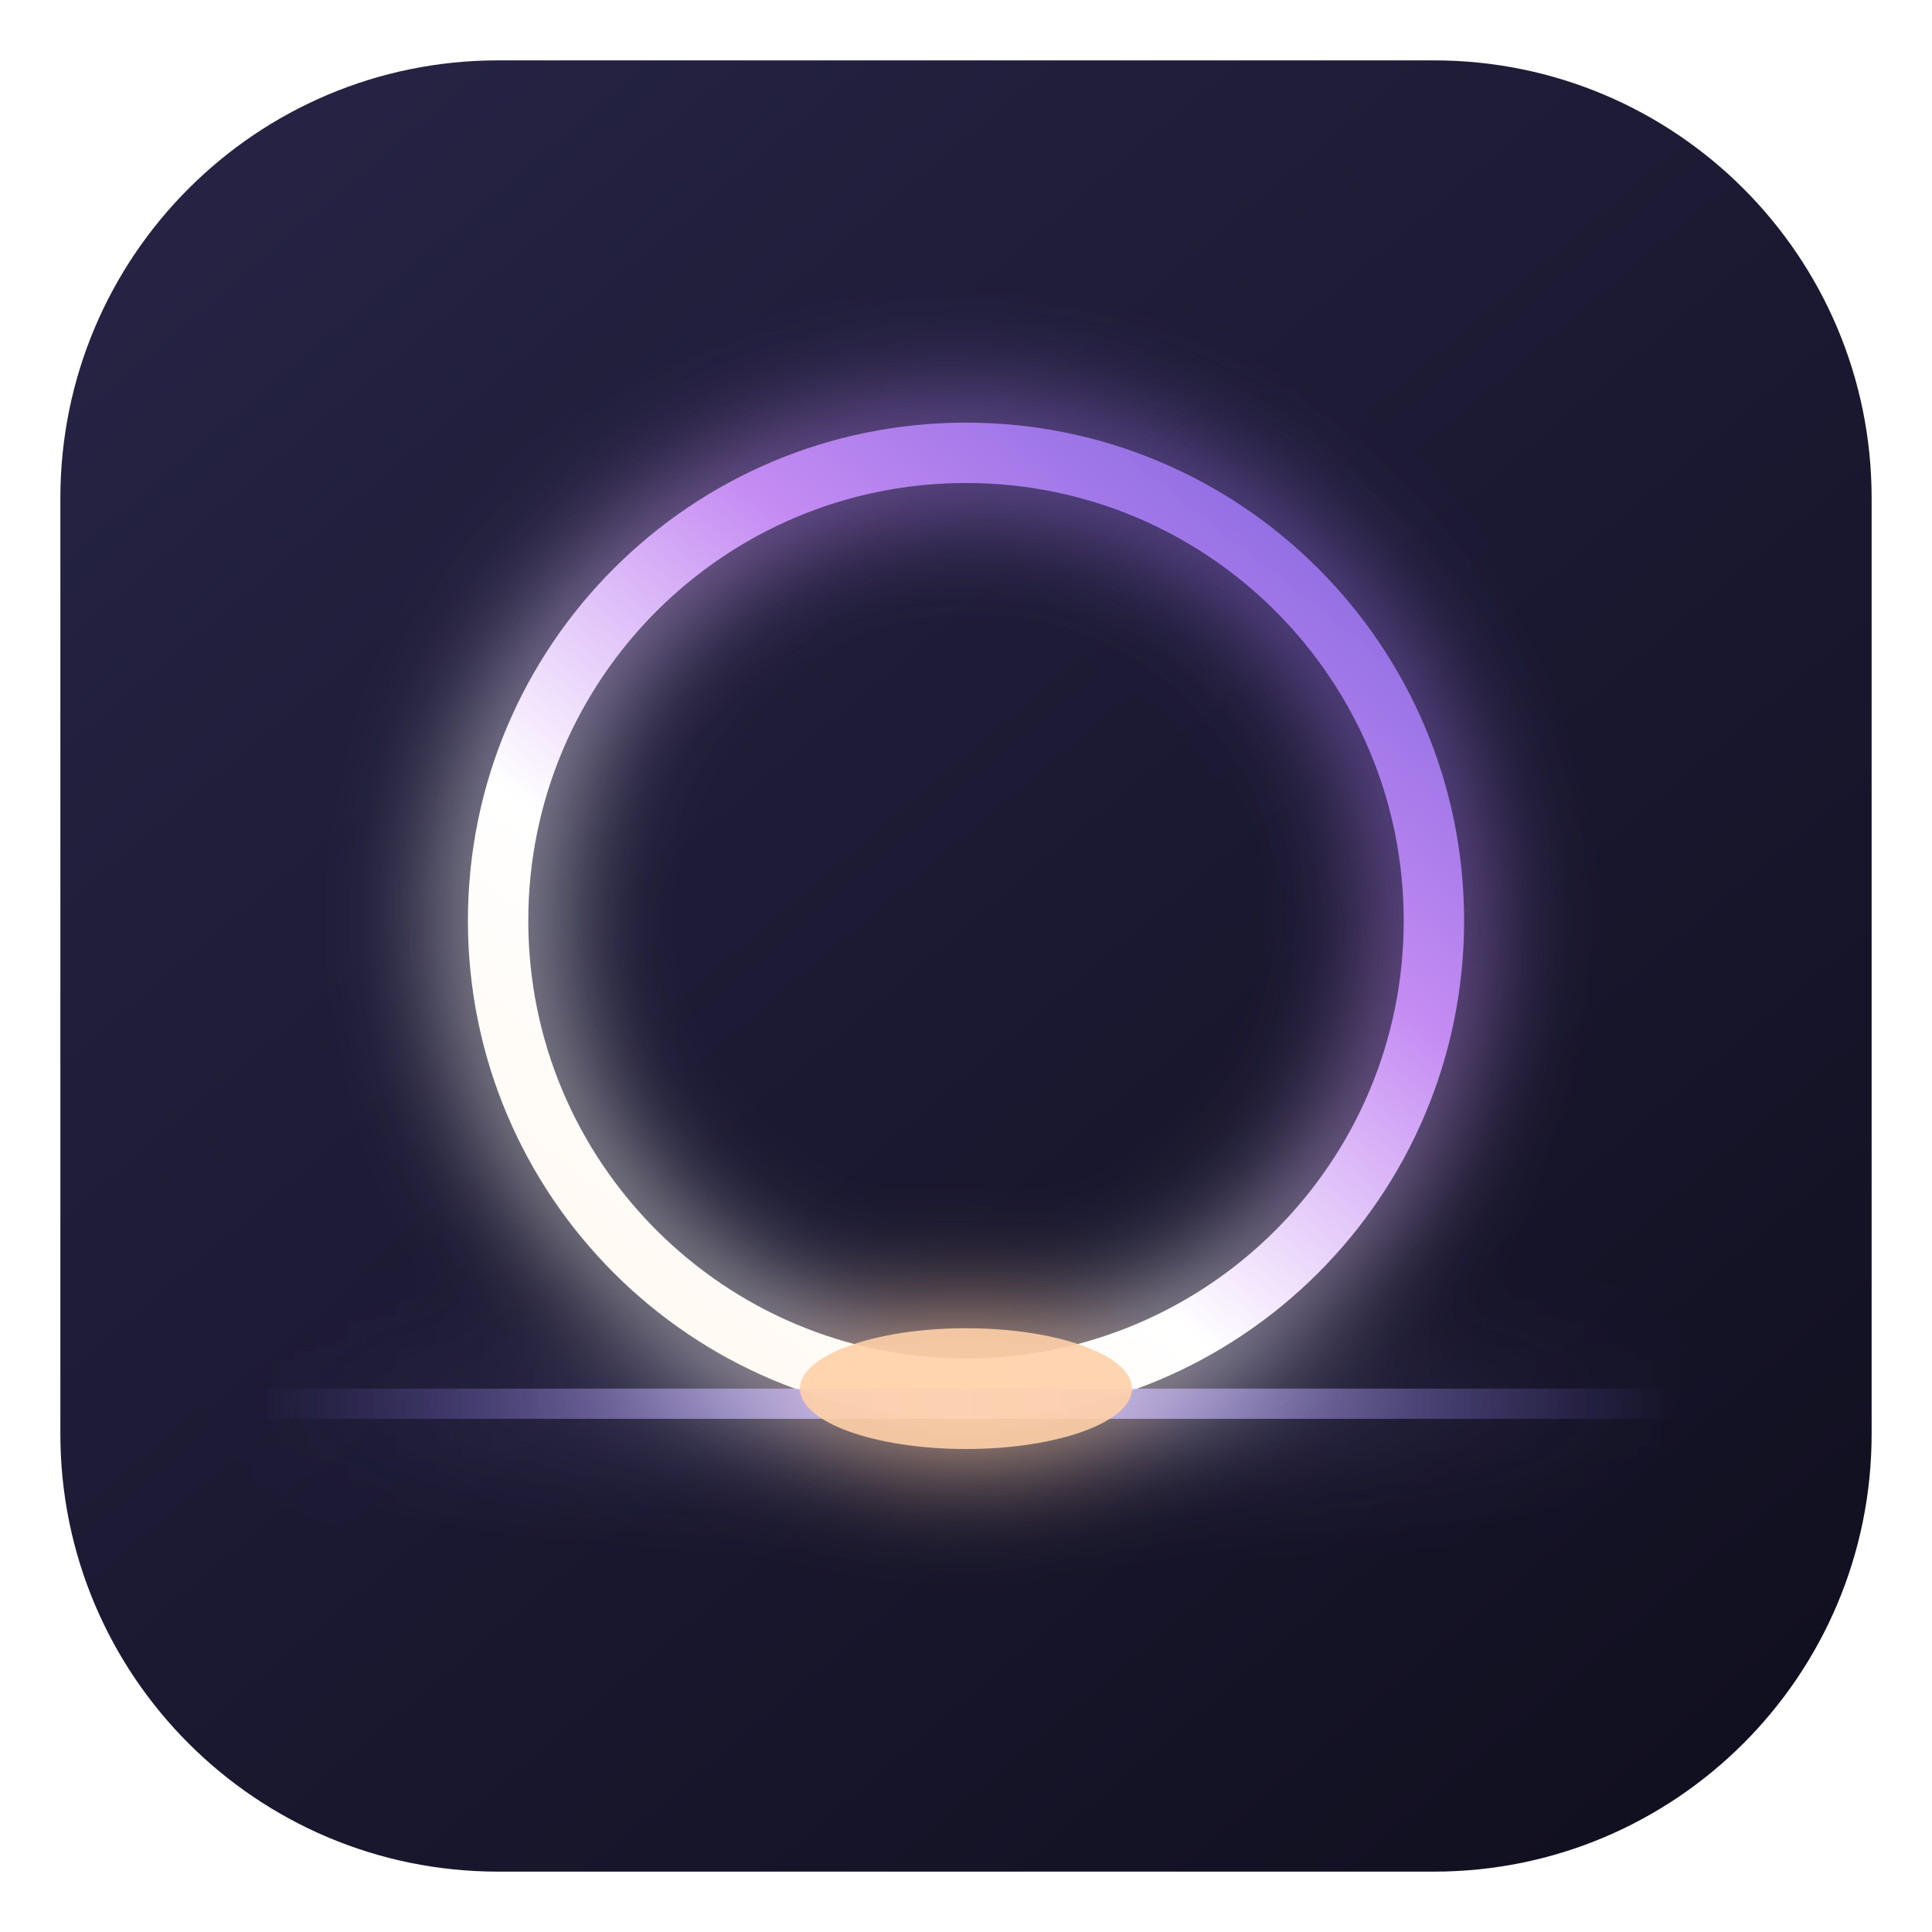
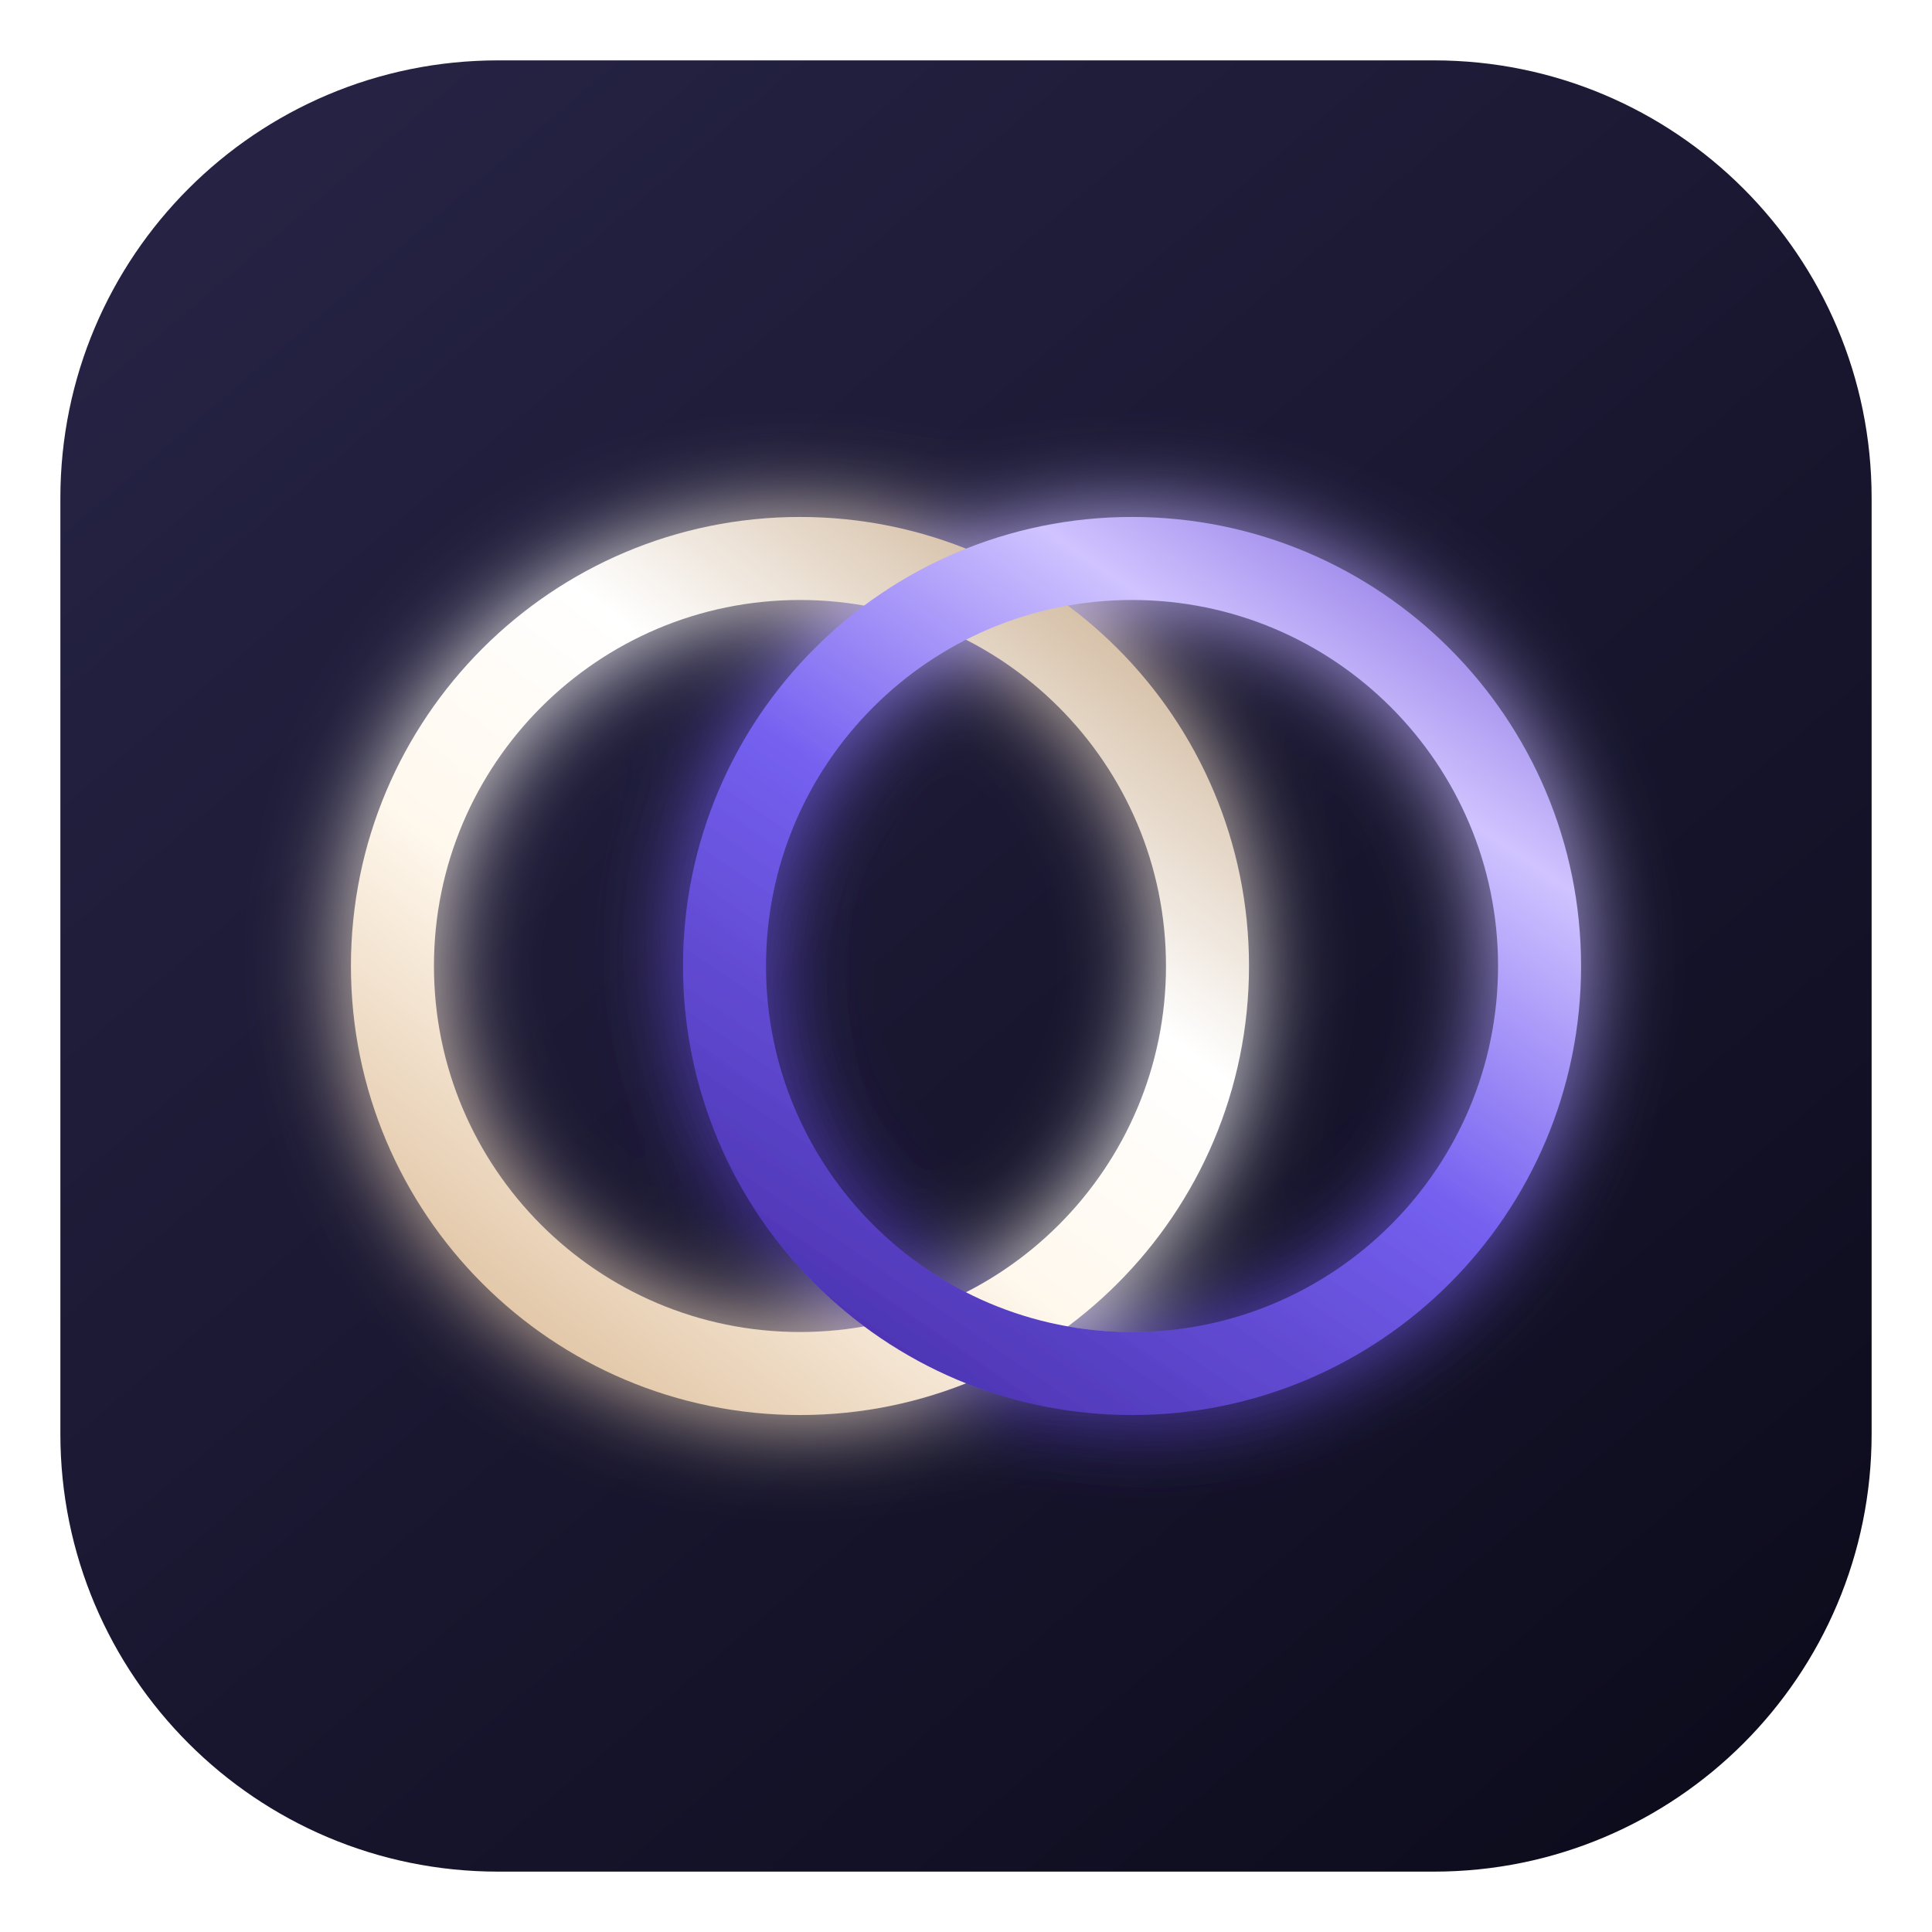
<svg xmlns="http://www.w3.org/2000/svg" viewBox="0 0 128 128">
  <defs>
    <linearGradient id="bg" x1="18" y1="12" x2="110" y2="120" gradientUnits="userSpaceOnUse">
      <stop stop-color="#252243" />
-       <stop offset="1" stop-color="#111020" />
+       <stop offset="1" stop-color="#0D0C1D" />
    </linearGradient>
-     <linearGradient id="ring" x1="32" y1="100" x2="93" y2="23" gradientUnits="userSpaceOnUse">
-       <stop stop-color="#FFD0A8" />
-       <stop offset=".16" stop-color="#FFF9F2" />
-       <stop offset=".39" stop-color="#FFFFFF" />
-       <stop offset=".65" stop-color="#C58CF3" />
-       <stop offset="1" stop-color="#6F5BD9" />
+     <linearGradient id="alvo" x1="25" y1="91" x2="69" y2="33" gradientUnits="userSpaceOnUse">
+       <stop stop-color="#D8B58F" />
+       <stop offset=".42" stop-color="#FFF8ED" />
+       <stop offset=".68" stop-color="#FFFFFF" />
+       <stop offset="1" stop-color="#CDB294" />
    </linearGradient>
-     <linearGradient id="line" x1="17" y1="0" x2="111" y2="0" gradientUnits="userSpaceOnUse">
-       <stop stop-color="#6F5BD9" stop-opacity="0" />
-       <stop offset=".5" stop-color="#E6D8FB" />
-       <stop offset="1" stop-color="#6F5BD9" stop-opacity="0" />
+     <linearGradient id="orem" x1="59" y1="94" x2="103" y2="30" gradientUnits="userSpaceOnUse">
+       <stop stop-color="#4930AD" />
+       <stop offset=".42" stop-color="#7560F0" />
+       <stop offset=".7" stop-color="#D0C3FF" />
+       <stop offset="1" stop-color="#6244D1" />
    </linearGradient>
    <filter id="glow" x="-70%" y="-70%" width="240%" height="240%">
-       <feGaussianBlur stdDeviation="4" result="blur" />
+       <feGaussianBlur stdDeviation="3" result="blur" />
      <feMerge>
        <feMergeNode in="blur" />
        <feMergeNode in="SourceGraphic" />
      </feMerge>
    </filter>
  </defs>
  <rect x="4" y="4" width="120" height="120" rx="29" fill="url(#bg)" />
-   <g filter="url(#glow)">
-     <circle cx="64" cy="61" r="31" fill="none" stroke="url(#ring)" stroke-width="4" />
-     <path d="M15 93h98" stroke="url(#line)" stroke-width="2" stroke-linecap="round" />
-     <ellipse cx="64" cy="92" rx="11" ry="4" fill="#FFD0A8" opacity=".9" />
+   <g filter="url(#glow)" fill="none" stroke-width="5.5">
+     <circle cx="53" cy="64" r="27" stroke="url(#alvo)" />
+     <circle cx="75" cy="64" r="27" stroke="url(#orem)" />
  </g>
</svg>
